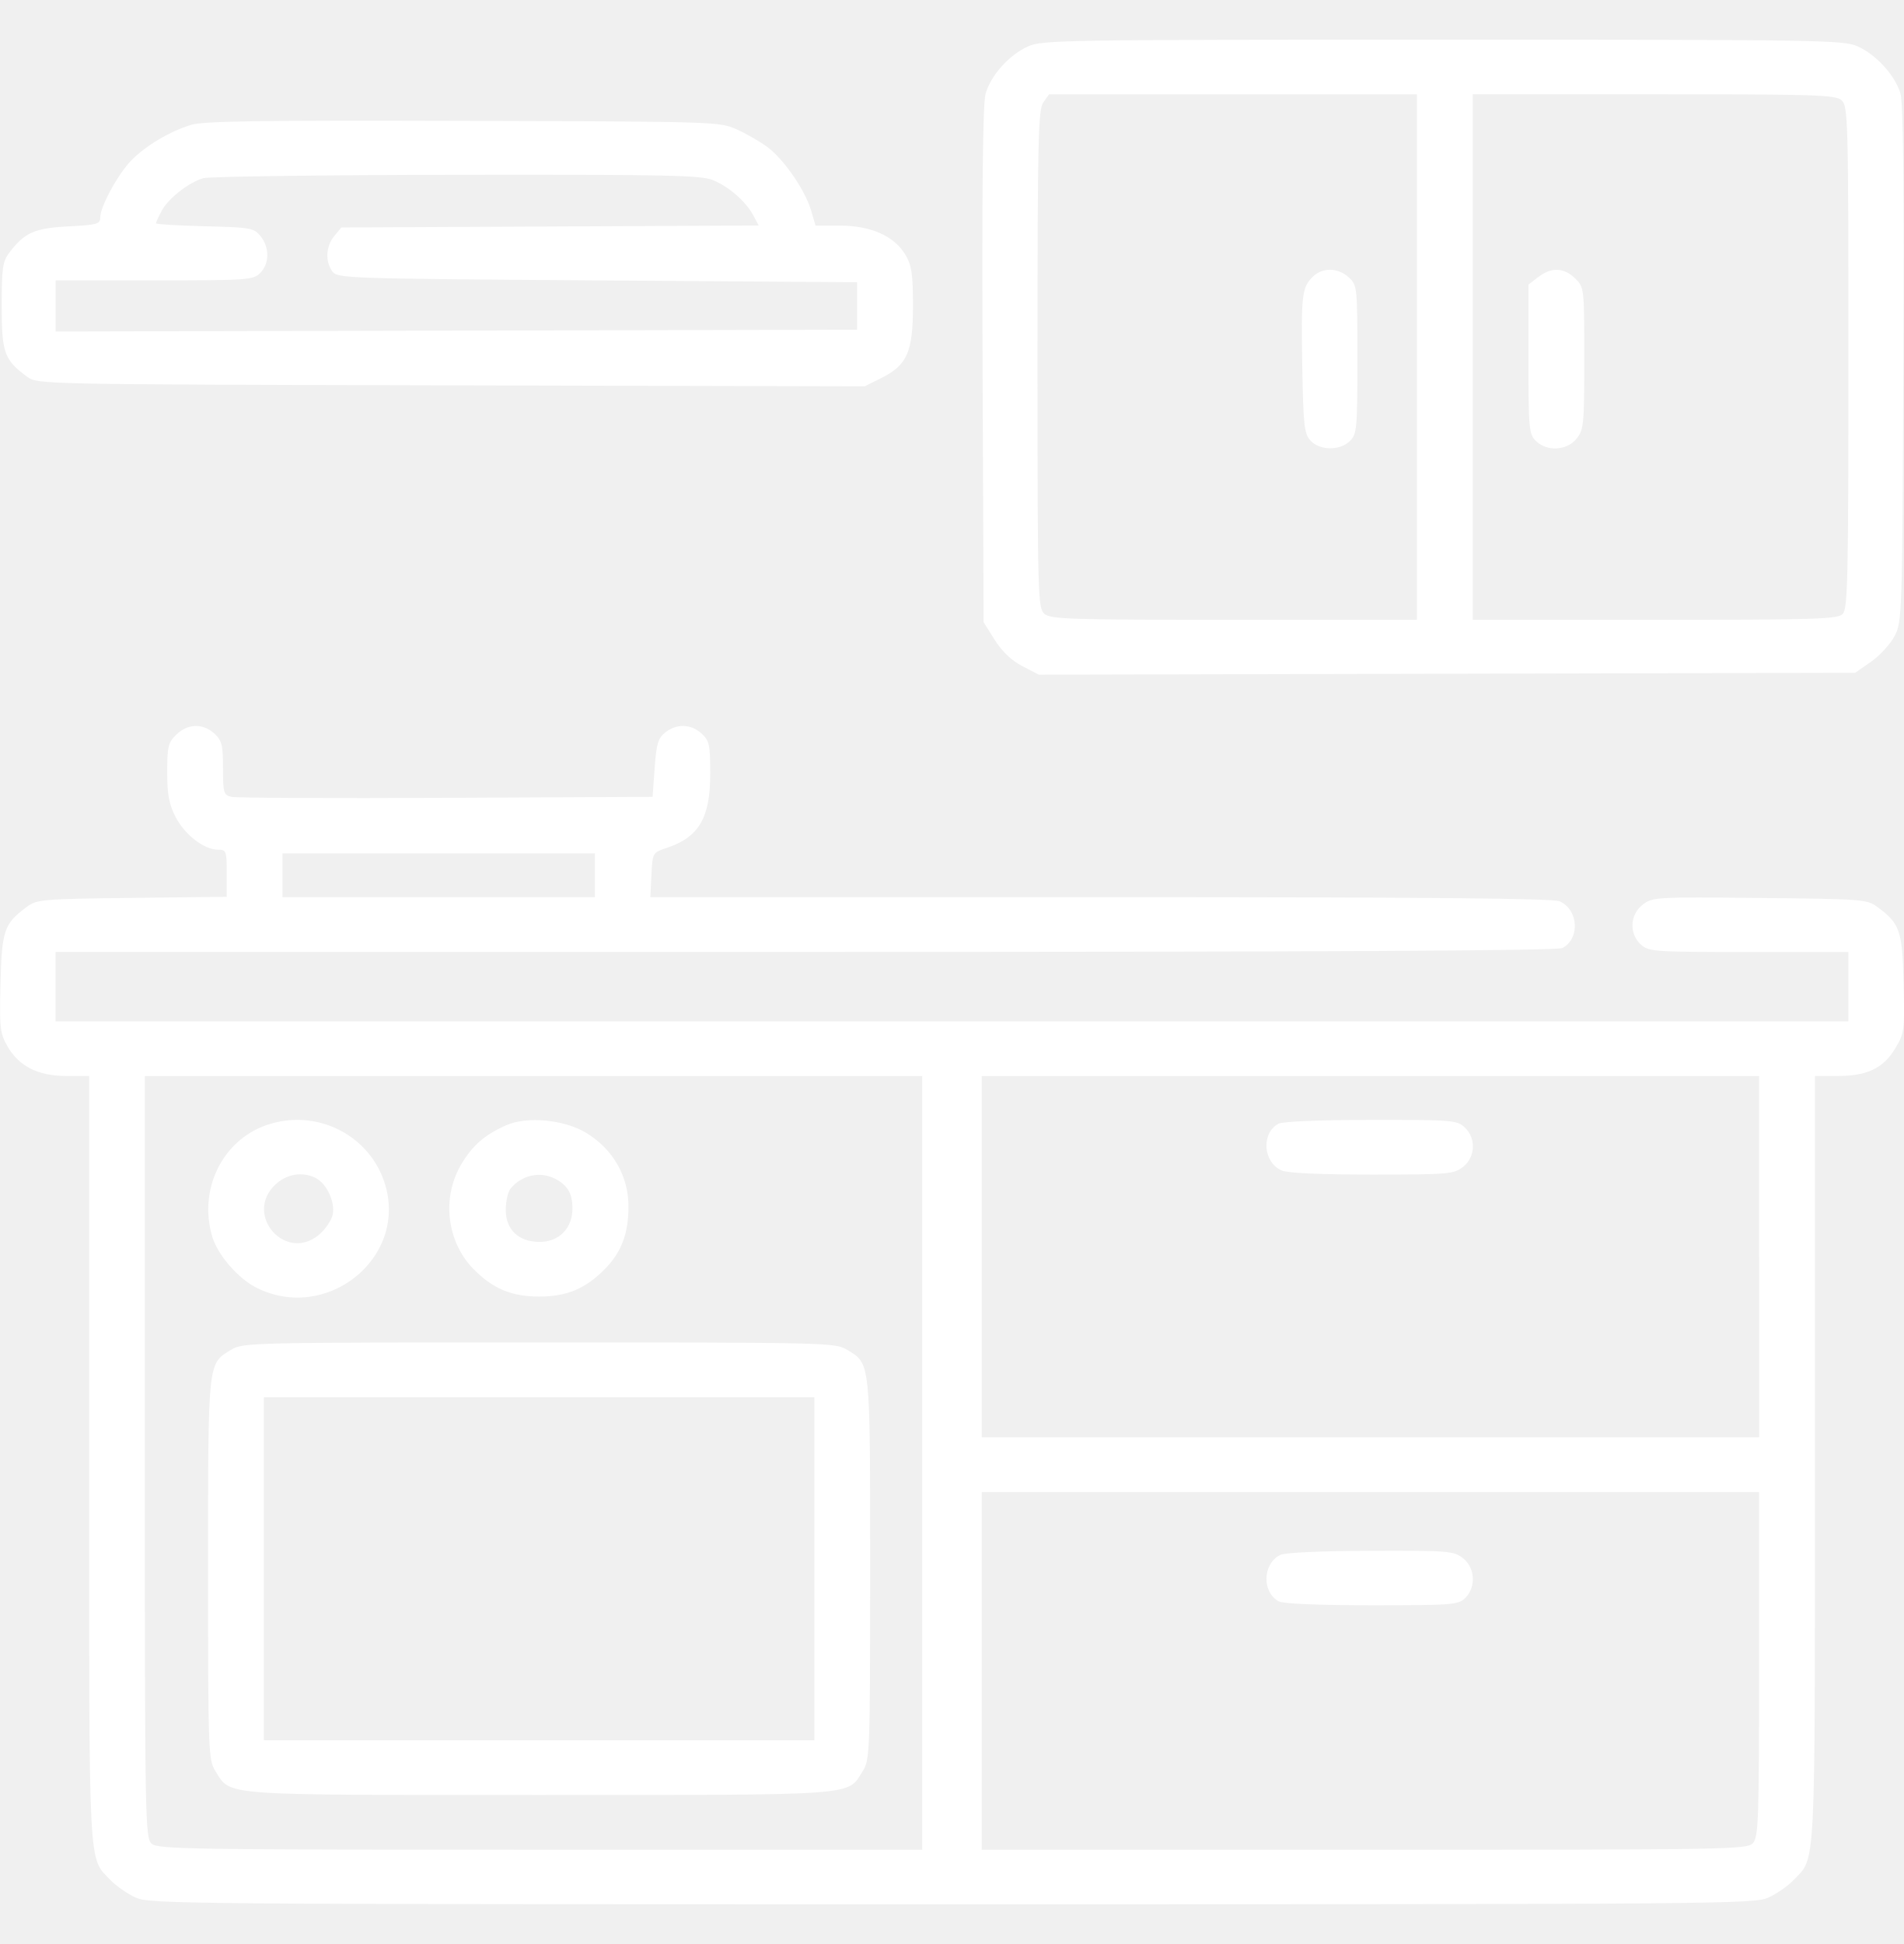
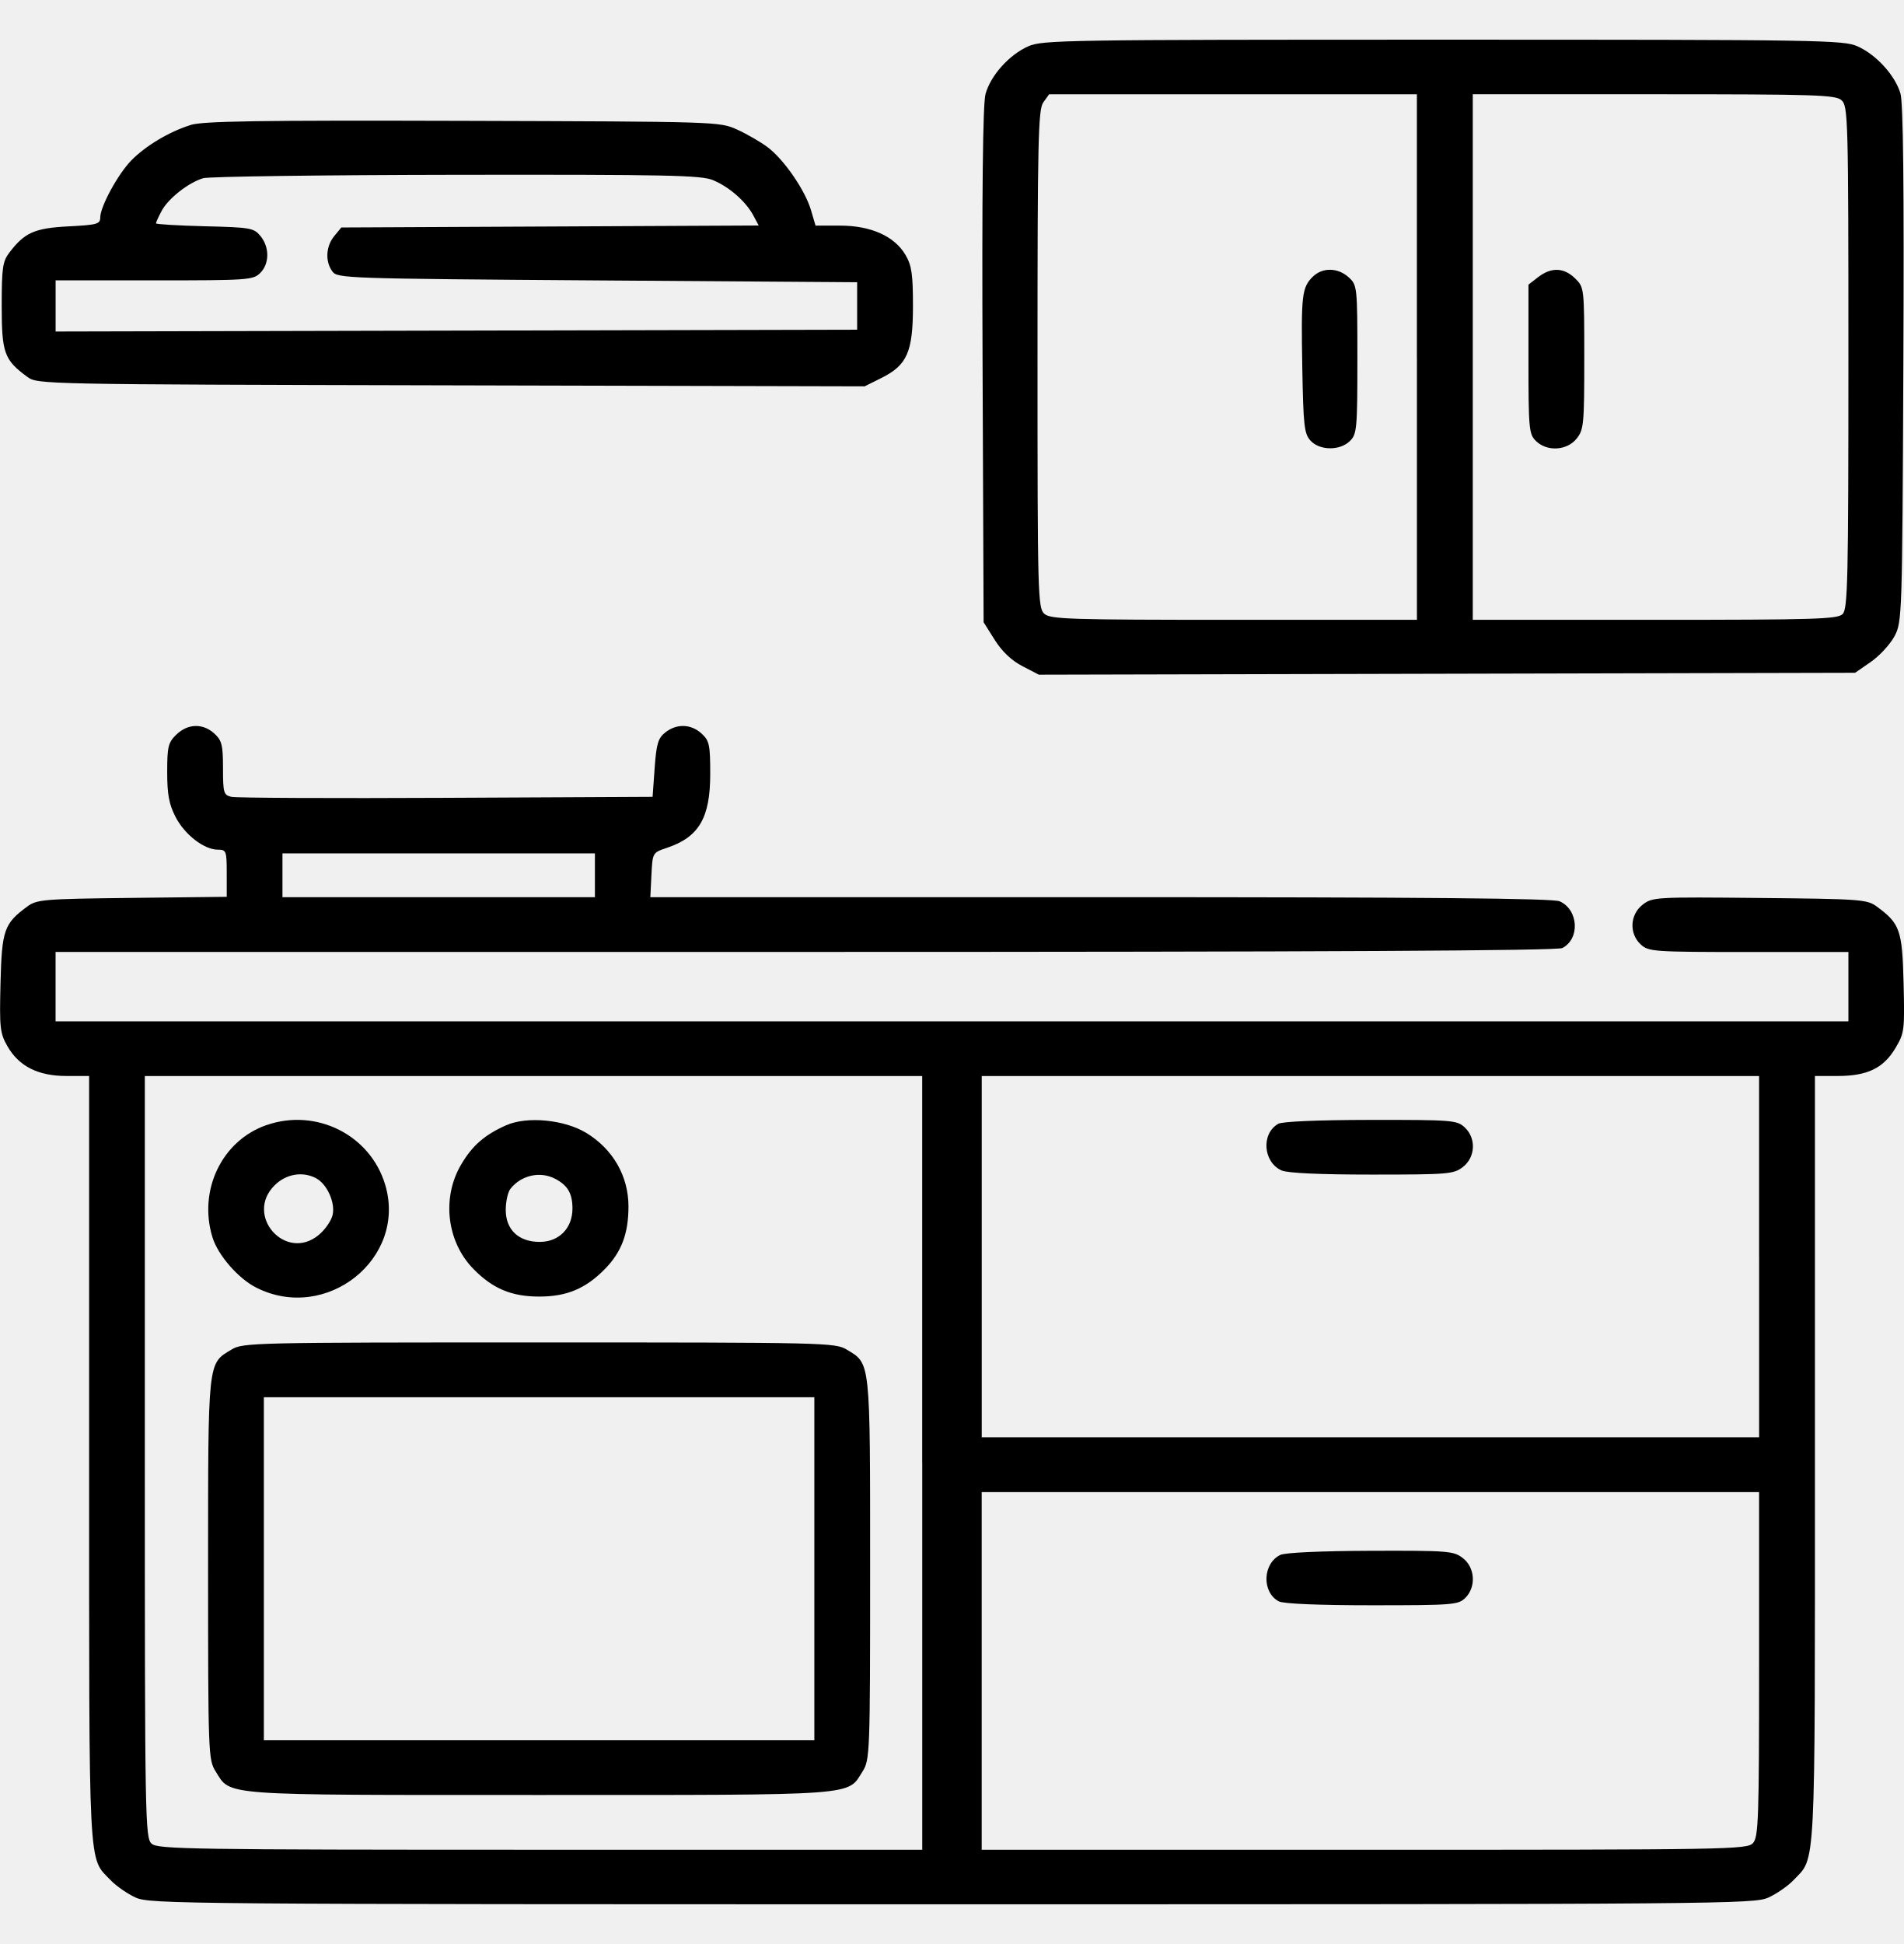
<svg xmlns="http://www.w3.org/2000/svg" width="48" height="49" fill="none">
-   <path fill="#fff" fill-rule="evenodd" d="M25.921 1.168c-.481.214-.948.736-1.076 1.203-.068.247-.092 2.459-.074 6.839l.026 6.474.281.446c.185.293.423.519.697.661l.415.215 10.289-.024 10.289-.024.398-.276c.219-.152.486-.442.594-.644.192-.361.196-.482.224-6.853.02-4.506-.003-6.591-.074-6.832-.135-.454-.609-.974-1.078-1.184C46.477 1.009 45.926 1 36.377 1c-9.55 0-10.1.009-10.456.168Zm9.8 7.832v6.623h-4.611c-4.159 0-4.628-.015-4.782-.152-.163-.145-.172-.465-.172-6.419 0-5.523.017-6.291.146-6.471l.146-.204h9.272v6.623Zm10.706-6.471c.163.145.172.467.172 6.479 0 5.629-.016 6.342-.147 6.471-.13.127-.69.144-4.735.144h-4.588V2.376h4.564c4.115 0 4.581.015 4.735.152ZM4.804 3.152c-.538.167-1.138.526-1.497.895-.337.347-.78 1.162-.78 1.436 0 .164-.079.186-.799.223-.856.044-1.108.156-1.492.661-.17.223-.193.387-.193 1.344 0 1.187.063 1.361.646 1.788.257.189.32.19 10.684.214l10.425.025.419-.209c.653-.325.799-.656.799-1.818 0-.802-.032-1.021-.19-1.288-.277-.47-.87-.736-1.644-.736h-.622l-.115-.391c-.148-.503-.684-1.28-1.096-1.588-.177-.132-.521-.331-.766-.442-.442-.2-.477-.201-6.914-.22-5.174-.015-6.549.006-6.865.104ZM17.978 4.543c.406.167.825.534 1.015.89l.134.251-5.261.025-5.261.025-.179.217c-.212.257-.232.643-.046.892.129.173.336.18 6.681.225l6.548.046v1.196l-10.104.023-10.103.023V7.067H3.886c2.36 0 2.494-.009 2.672-.184.237-.232.241-.651.009-.933-.169-.205-.248-.219-1.407-.247-.675-.017-1.228-.05-1.228-.074 0-.024.063-.163.141-.31.166-.314.677-.717 1.049-.827.145-.043 3.019-.081 6.385-.086 5.334-.007 6.166.01 6.47.135Zm15.119 2.431c-.276.271-.298.464-.266 2.277.026 1.481.049 1.683.208 1.856.233.253.741.257.993.009.175-.172.188-.307.188-2.054 0-1.836-.004-1.873-.217-2.07-.27-.249-.663-.257-.906-.018Zm5.683.009-.247.191V9.052c0 1.756.012 1.891.188 2.063.279.274.781.245 1.025-.058.182-.226.194-.361.194-2.028 0-1.773-.002-1.787-.23-2.011-.281-.276-.602-.288-.929-.035ZM4.445 18.516c-.205.201-.23.304-.23.946 0 .565.046.809.211 1.13.23.447.72.825 1.069.825.209 0 .221.032.221.594v.594l-2.384.027c-2.238.026-2.4.039-2.643.217-.586.43-.643.592-.676 1.93-.028 1.131-.014 1.263.175 1.593.289.505.773.749 1.486.749h.573v9.662c0 10.575-.029 10.011.544 10.611.139.145.422.341.628.435.361.164 1.111.17 20.582.17 19.471 0 20.221-.006 20.582-.17.206-.094.489-.289.628-.435.573-.6.544-.036.544-10.611v-9.662h.572c.748 0 1.153-.195 1.455-.699.229-.383.237-.45.208-1.637-.033-1.344-.09-1.505-.676-1.935-.245-.18-.401-.191-2.954-.216-2.623-.026-2.702-.022-2.947.168-.324.25-.347.732-.047 1.006.196.179.319.188 2.719.188h2.514v1.748H1.401V23.994H20.302c13.143 0 18.957-.03 19.086-.098.45-.236.407-.966-.068-1.178-.169-.075-3.346-.104-11.578-.104H16.395l.028-.561c.028-.56.028-.561.389-.682.81-.272 1.093-.755 1.093-1.864 0-.734-.022-.837-.217-1.016-.266-.245-.629-.257-.916-.029-.182.144-.224.286-.268.897l-.052.726-5.204.025c-2.862.014-5.299.003-5.415-.025-.195-.046-.211-.102-.211-.722 0-.584-.029-.699-.217-.872-.288-.265-.673-.255-.959.026Zm10.553 3.546v.552H7.121v-1.104h7.877v.552Zm8.252 14.811v9.751H13.622c-8.827 0-9.642-.013-9.799-.152-.164-.146-.172-.569-.172-9.751v-9.599H23.249v9.751Zm21.098-5.198v4.554H24.75v-9.107H44.347v4.554ZM6.714 28.36c-1.12.392-1.72 1.639-1.359 2.823.139.456.654 1.047 1.112 1.276 1.766.884 3.798-.742 3.244-2.596-.375-1.257-1.741-1.942-2.997-1.502Zm6.051.001c-.549.243-.86.515-1.144 1-.488.834-.357 1.938.312 2.622.486.498.963.698 1.66.698.697 0 1.173-.2 1.66-.698.416-.426.591-.891.591-1.573 0-.766-.392-1.447-1.067-1.856-.55-.333-1.489-.423-2.01-.193Zm19.458-.033c-.433.247-.38.965.086 1.174.15.067.958.104 2.278.104 1.928 0 2.06-.011 2.293-.191.319-.246.339-.73.042-1.002-.194-.178-.319-.187-2.368-.185-1.335.002-2.227.04-2.332.099ZM7.97 29.7c.274.144.485.612.416.921-.033.147-.191.376-.352.508-.835.689-1.881-.497-1.107-1.256.29-.285.702-.354 1.044-.174Zm6.026.012c.313.164.433.366.436.739.004.503-.334.852-.826.852-.535 0-.86-.31-.856-.817.002-.206.054-.44.117-.52.272-.345.75-.452 1.128-.254Zm-8.159 4.305c-.604.361-.591.233-.591 5.531 0 4.652.006 4.81.189 5.1.392.622.034.596 8.156.596 8.123 0 7.765.026 8.156-.596.183-.291.189-.448.189-5.1 0-5.298.014-5.169-.591-5.531-.291-.174-.526-.18-7.755-.18-7.228 0-7.464.005-7.755.18ZM20.53 39.541v4.324H6.652v-8.647H20.53v4.324Zm23.817 2.408c0 3.909-.015 4.356-.155 4.508-.148.161-.575.168-9.799.168h-9.644v-9.015H44.347v4.339Zm-12.066-2.758c-.451.214-.476.944-.041 1.173.116.061 1.004.098 2.349.098 2.038 0 2.174-.011 2.35-.184.279-.274.25-.766-.06-1.005-.234-.18-.36-.19-2.321-.184-1.247.004-2.155.045-2.278.103Z" clip-rule="evenodd" />
+   <path fill="currentColor" fill-rule="evenodd" d="M25.921 1.168c-.481.214-.948.736-1.076 1.203-.068.247-.092 2.459-.074 6.839l.026 6.474.281.446c.185.293.423.519.697.661l.415.215 10.289-.024 10.289-.024.398-.276c.219-.152.486-.442.594-.644.192-.361.196-.482.224-6.853.02-4.506-.003-6.591-.074-6.832-.135-.454-.609-.974-1.078-1.184C46.477 1.009 45.926 1 36.377 1c-9.55 0-10.1.009-10.456.168Zm9.8 7.832v6.623h-4.611c-4.159 0-4.628-.015-4.782-.152-.163-.145-.172-.465-.172-6.419 0-5.523.017-6.291.146-6.471l.146-.204h9.272v6.623Zm10.706-6.471c.163.145.172.467.172 6.479 0 5.629-.016 6.342-.147 6.471-.13.127-.69.144-4.735.144h-4.588V2.376h4.564c4.115 0 4.581.015 4.735.152ZM4.804 3.152c-.538.167-1.138.526-1.497.895-.337.347-.78 1.162-.78 1.436 0 .164-.079.186-.799.223-.856.044-1.108.156-1.492.661-.17.223-.193.387-.193 1.344 0 1.187.063 1.361.646 1.788.257.189.32.19 10.684.214l10.425.025.419-.209c.653-.325.799-.656.799-1.818 0-.802-.032-1.021-.19-1.288-.277-.47-.87-.736-1.644-.736h-.622l-.115-.391c-.148-.503-.684-1.28-1.096-1.588-.177-.132-.521-.331-.766-.442-.442-.2-.477-.201-6.914-.22-5.174-.015-6.549.006-6.865.104ZM17.978 4.543c.406.167.825.534 1.015.89l.134.251-5.261.025-5.261.025-.179.217c-.212.257-.232.643-.046.892.129.173.336.18 6.681.225l6.548.046v1.196l-10.104.023-10.103.023V7.067H3.886c2.36 0 2.494-.009 2.672-.184.237-.232.241-.651.009-.933-.169-.205-.248-.219-1.407-.247-.675-.017-1.228-.05-1.228-.074 0-.024.063-.163.141-.31.166-.314.677-.717 1.049-.827.145-.043 3.019-.081 6.385-.086 5.334-.007 6.166.01 6.47.135Zm15.119 2.431c-.276.271-.298.464-.266 2.277.026 1.481.049 1.683.208 1.856.233.253.741.257.993.009.175-.172.188-.307.188-2.054 0-1.836-.004-1.873-.217-2.07-.27-.249-.663-.257-.906-.018Zm5.683.009-.247.191V9.052c0 1.756.012 1.891.188 2.063.279.274.781.245 1.025-.058.182-.226.194-.361.194-2.028 0-1.773-.002-1.787-.23-2.011-.281-.276-.602-.288-.929-.035ZM4.445 18.516c-.205.201-.23.304-.23.946 0 .565.046.809.211 1.13.23.447.72.825 1.069.825.209 0 .221.032.221.594v.594l-2.384.027c-2.238.026-2.4.039-2.643.217-.586.43-.643.592-.676 1.93-.028 1.131-.014 1.263.175 1.593.289.505.773.749 1.486.749h.573v9.662c0 10.575-.029 10.011.544 10.611.139.145.422.341.628.435.361.164 1.111.17 20.582.17 19.471 0 20.221-.006 20.582-.17.206-.094.489-.289.628-.435.573-.6.544-.036.544-10.611v-9.662h.572c.748 0 1.153-.195 1.455-.699.229-.383.237-.45.208-1.637-.033-1.344-.09-1.505-.676-1.935-.245-.18-.401-.191-2.954-.216-2.623-.026-2.702-.022-2.947.168-.324.25-.347.732-.047 1.006.196.179.319.188 2.719.188h2.514v1.748H1.401V23.994H20.302c13.143 0 18.957-.03 19.086-.098.45-.236.407-.966-.068-1.178-.169-.075-3.346-.104-11.578-.104H16.395l.028-.561c.028-.56.028-.561.389-.682.81-.272 1.093-.755 1.093-1.864 0-.734-.022-.837-.217-1.016-.266-.245-.629-.257-.916-.029-.182.144-.224.286-.268.897l-.052.726-5.204.025c-2.862.014-5.299.003-5.415-.025-.195-.046-.211-.102-.211-.722 0-.584-.029-.699-.217-.872-.288-.265-.673-.255-.959.026Zm10.553 3.546v.552H7.121v-1.104h7.877v.552Zm8.252 14.811v9.751H13.622c-8.827 0-9.642-.013-9.799-.152-.164-.146-.172-.569-.172-9.751v-9.599H23.249v9.751Zm21.098-5.198v4.554H24.75v-9.107H44.347v4.554ZM6.714 28.36c-1.12.392-1.72 1.639-1.359 2.823.139.456.654 1.047 1.112 1.276 1.766.884 3.798-.742 3.244-2.596-.375-1.257-1.741-1.942-2.997-1.502Zm6.051.001c-.549.243-.86.515-1.144 1-.488.834-.357 1.938.312 2.622.486.498.963.698 1.66.698.697 0 1.173-.2 1.66-.698.416-.426.591-.891.591-1.573 0-.766-.392-1.447-1.067-1.856-.55-.333-1.489-.423-2.01-.193Zm19.458-.033c-.433.247-.38.965.086 1.174.15.067.958.104 2.278.104 1.928 0 2.06-.011 2.293-.191.319-.246.339-.73.042-1.002-.194-.178-.319-.187-2.368-.185-1.335.002-2.227.04-2.332.099ZM7.97 29.7c.274.144.485.612.416.921-.033.147-.191.376-.352.508-.835.689-1.881-.497-1.107-1.256.29-.285.702-.354 1.044-.174Zm6.026.012c.313.164.433.366.436.739.004.503-.334.852-.826.852-.535 0-.86-.31-.856-.817.002-.206.054-.44.117-.52.272-.345.75-.452 1.128-.254Zm-8.159 4.305c-.604.361-.591.233-.591 5.531 0 4.652.006 4.81.189 5.1.392.622.034.596 8.156.596 8.123 0 7.765.026 8.156-.596.183-.291.189-.448.189-5.1 0-5.298.014-5.169-.591-5.531-.291-.174-.526-.18-7.755-.18-7.228 0-7.464.005-7.755.18ZM20.53 39.541v4.324H6.652v-8.647H20.53v4.324Zm23.817 2.408c0 3.909-.015 4.356-.155 4.508-.148.161-.575.168-9.799.168h-9.644v-9.015H44.347v4.339Zm-12.066-2.758c-.451.214-.476.944-.041 1.173.116.061 1.004.098 2.349.098 2.038 0 2.174-.011 2.35-.184.279-.274.25-.766-.06-1.005-.234-.18-.36-.19-2.321-.184-1.247.004-2.155.045-2.278.103Z" clip-rule="evenodd" />
</svg>
